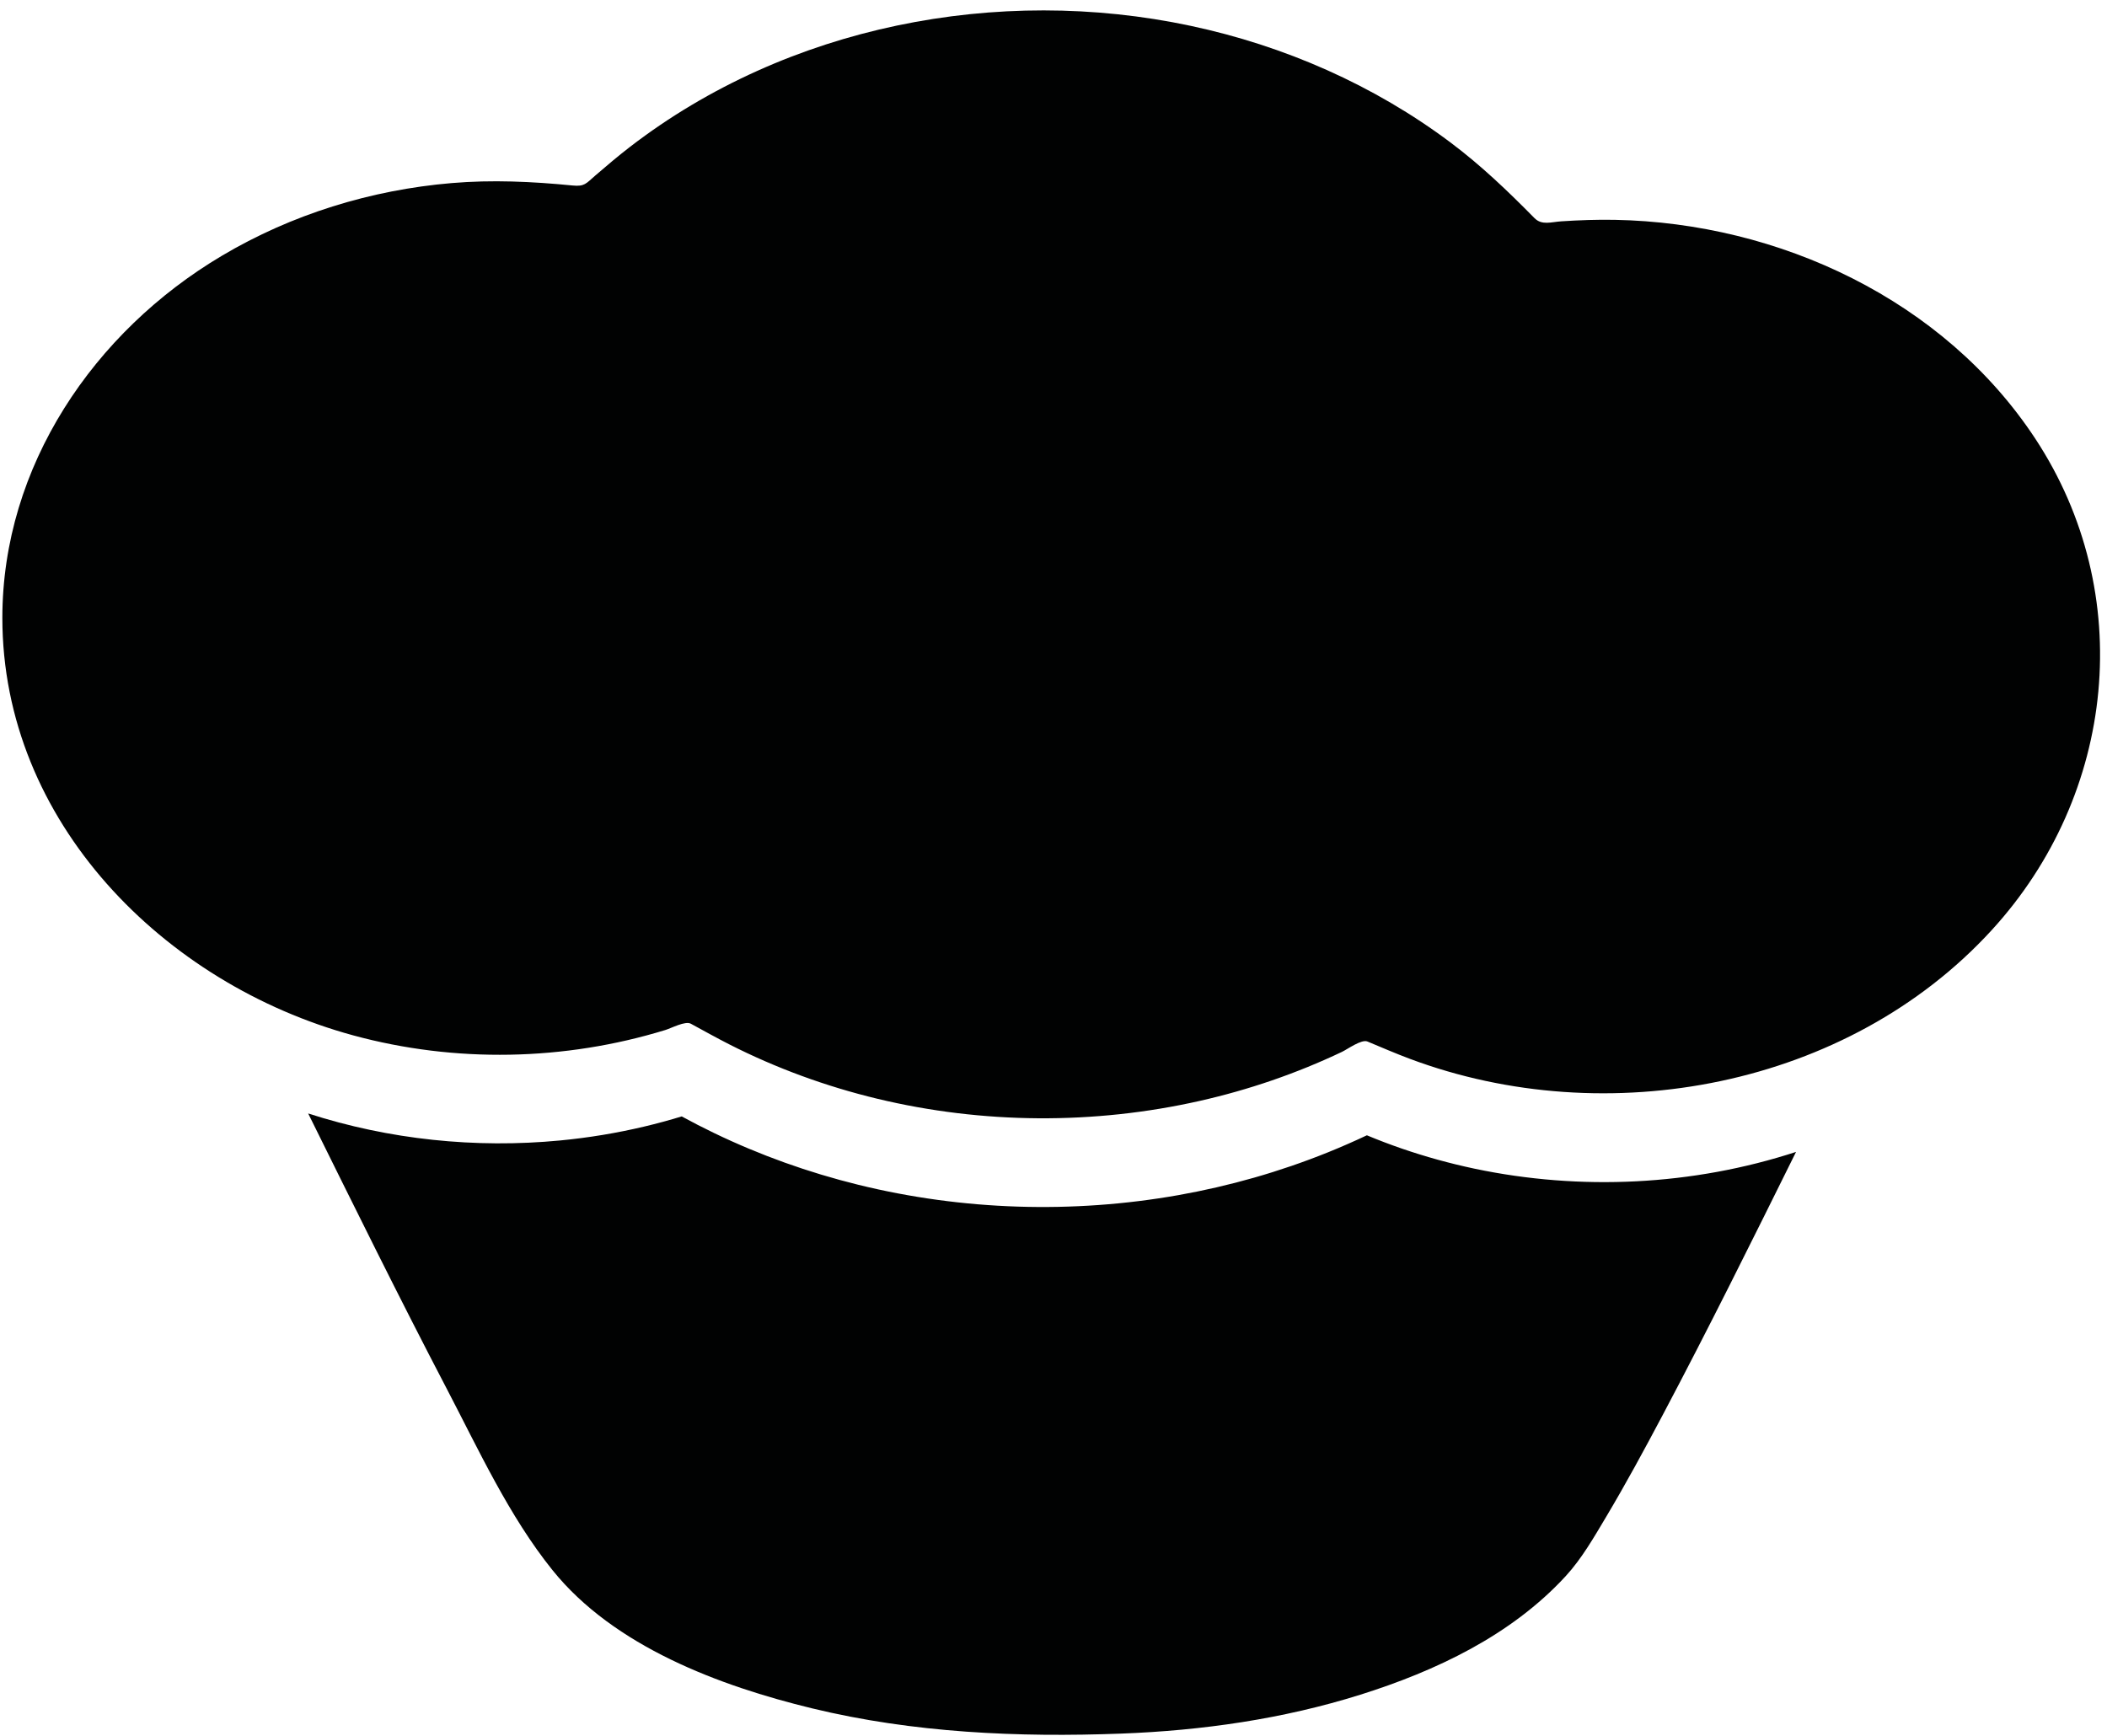
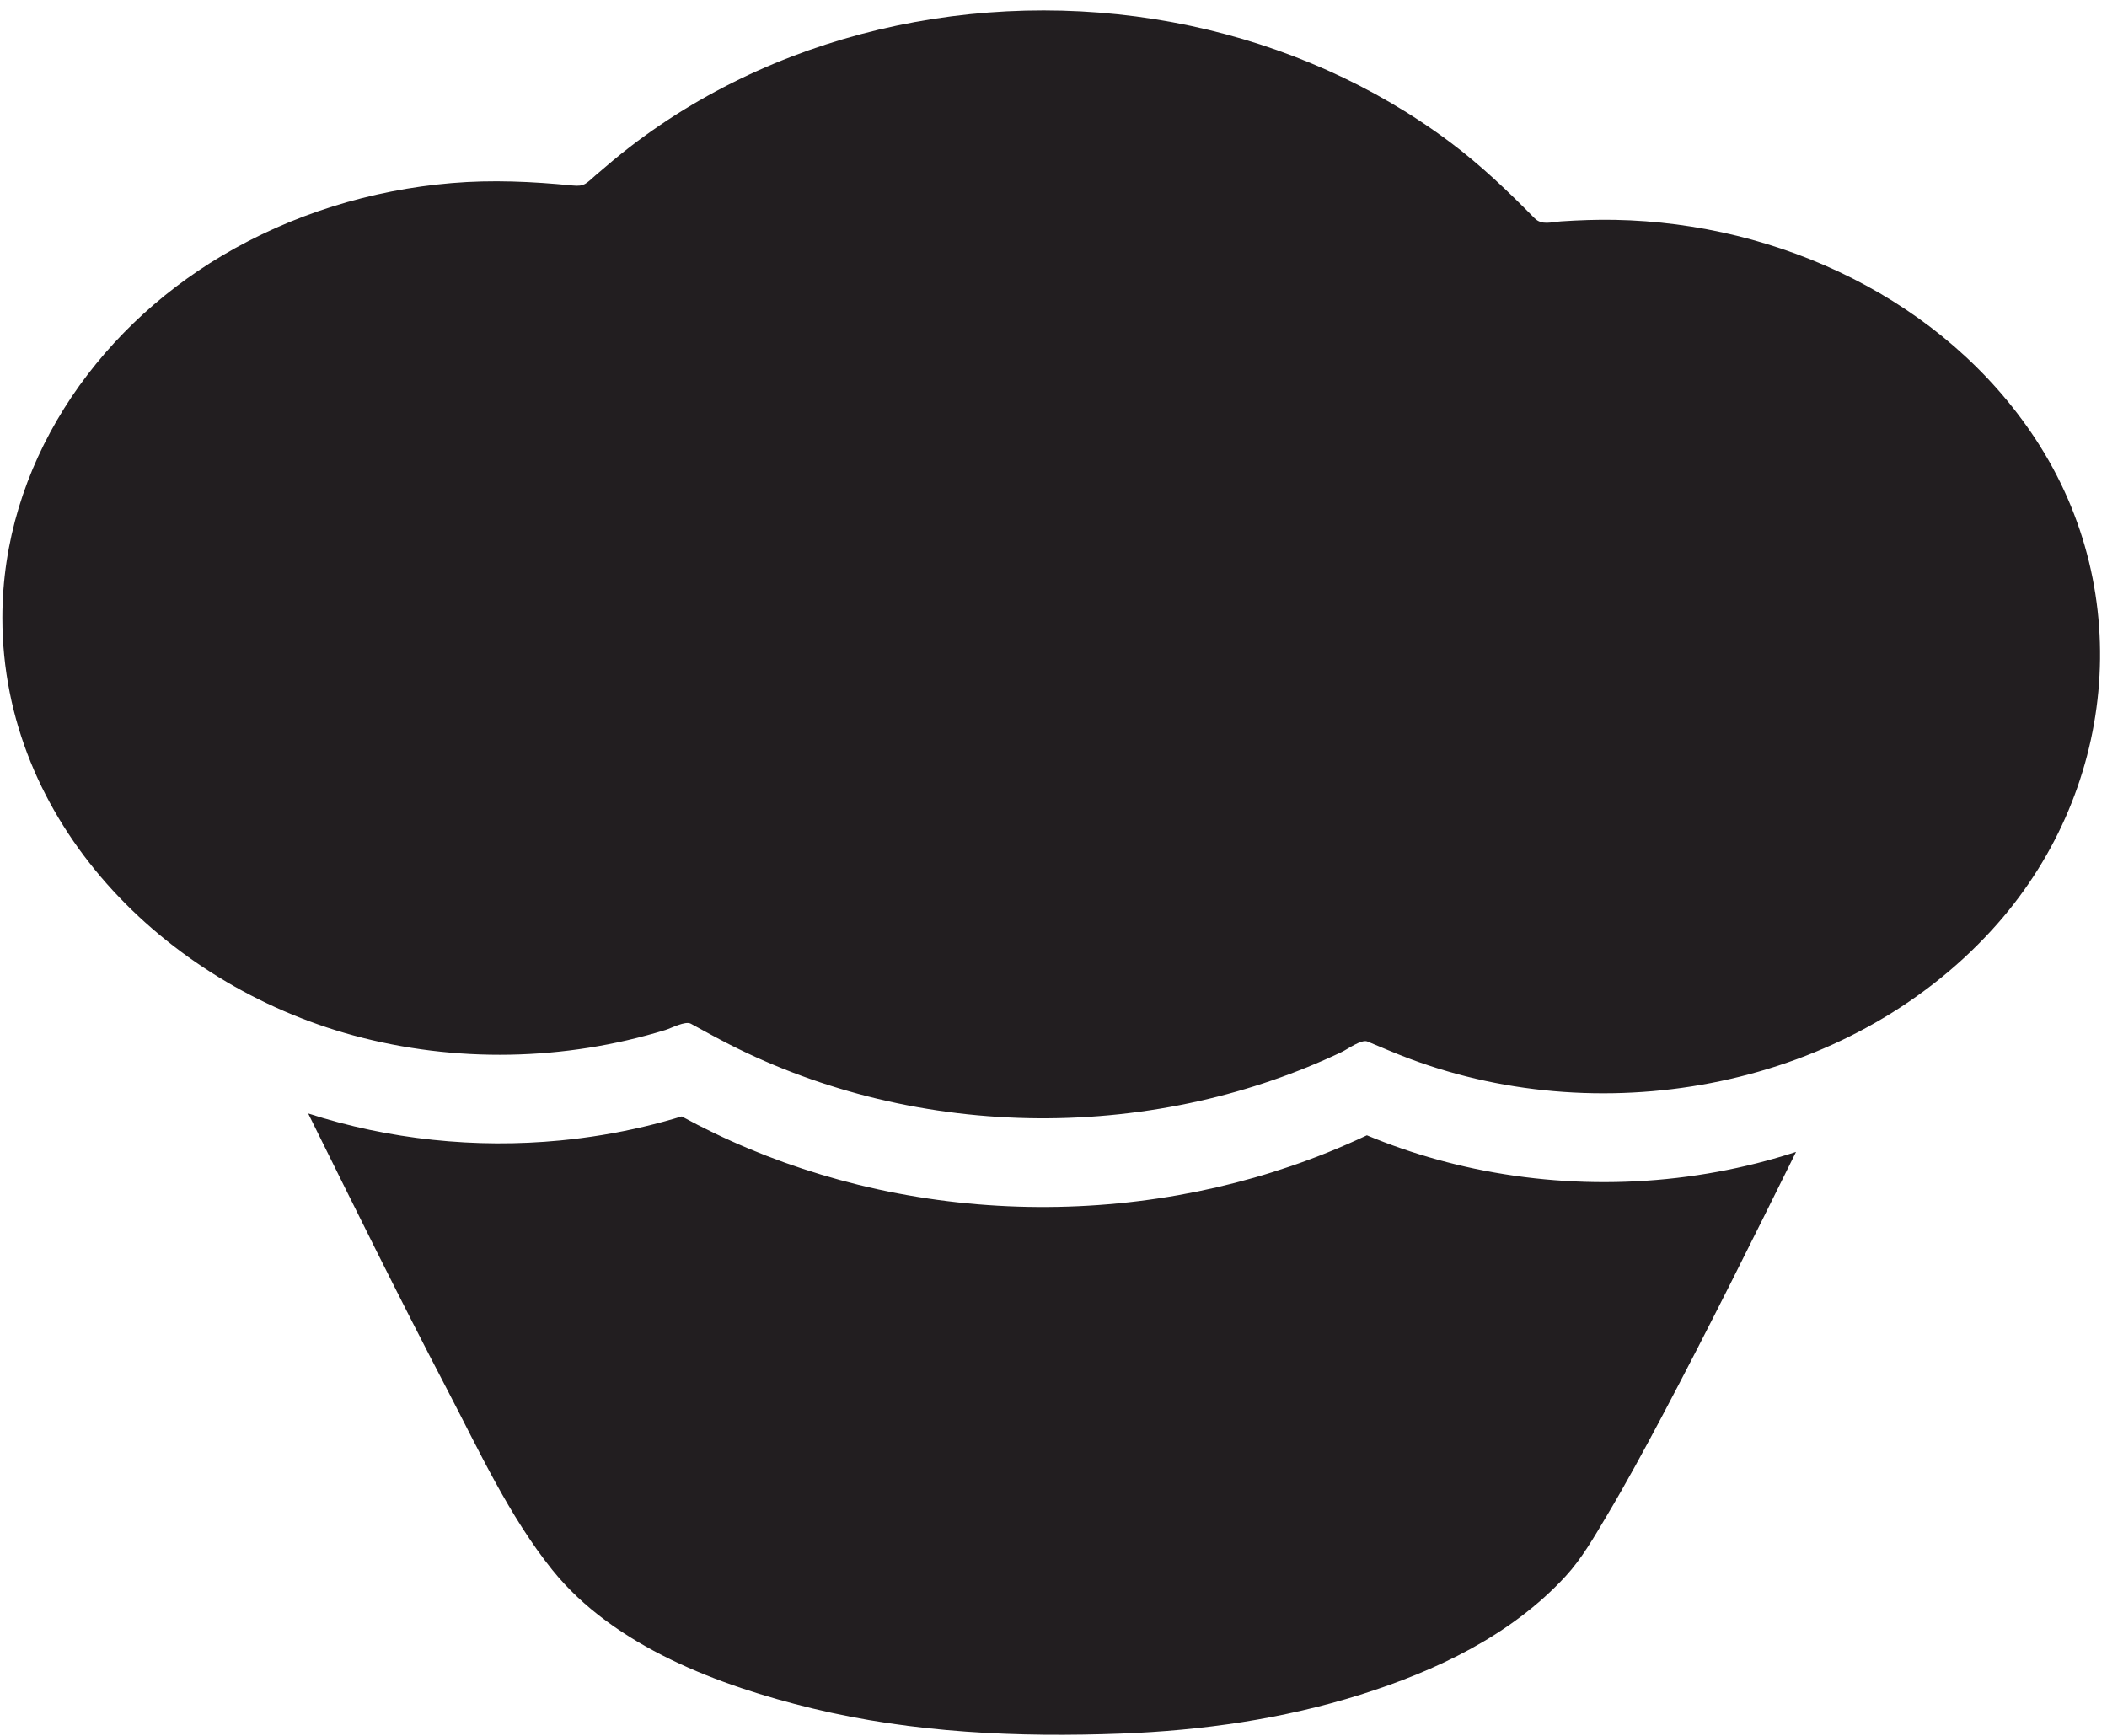
<svg xmlns="http://www.w3.org/2000/svg" width="176px" height="145px" viewBox="0 0 176 145" version="1.1">
  <defs />
  <g id="Muffin" stroke="none" stroke-width="1" fill="none" fill-rule="evenodd">
-     <path d="M0.197,51.615 C0.197,68.656 13.7,82.194 29.511,86.496 C38.019,88.811 47.158,88.631 55.581,86.045 C56.07,85.896 57.242,85.268 57.702,85.518 C58.769,86.098 59.829,86.69 60.912,87.242 C64.836,89.238 69,90.758 73.281,91.788 C82.084,93.906 91.374,93.962 100.206,91.971 C104.304,91.046 108.297,89.678 112.089,87.876 C112.563,87.651 113.725,86.799 114.222,87.006 C115.399,87.498 116.572,88.006 117.767,88.453 C134.214,94.611 154.344,90.836 166.366,77.706 C176.761,66.359 178.514,49.579 170.018,36.658 C162.379,25.043 148.6,18.622 134.897,18.365 C133.407,18.336 131.918,18.392 130.431,18.488 C129.569,18.543 128.792,18.847 128.174,18.217 C125.966,15.974 123.711,13.816 121.187,11.922 C114.782,7.111 107.282,3.821 99.451,2.157 C83.338,-1.272 65.758,2.16 52.633,12.262 C51.64,13.026 50.687,13.835 49.738,14.653 C48.941,15.343 48.834,15.597 47.814,15.495 C44.451,15.163 41.102,15.009 37.728,15.294 C30.983,15.865 24.359,17.906 18.534,21.366 C7.836,27.713 0.197,38.957 0.197,51.615 L0.197,51.615 Z" id="Bottom" fill="#010202" />
-     <path d="M130.77,131.684 C132.122,130.218 133.149,128.414 134.166,126.712 C135.816,123.943 137.352,121.105 138.862,118.257 C142.716,110.984 146.371,103.606 150.025,96.23 C141.405,99.041 132.024,99.5 123.154,97.627 C121.097,97.192 119.065,96.63 117.076,95.945 C116.098,95.608 115.132,95.239 114.177,94.842 C113.104,95.348 112.017,95.824 110.918,96.268 C106.896,97.89 102.702,99.083 98.432,99.84 C89.591,101.406 80.406,101.121 71.686,98.973 C67.531,97.949 63.479,96.502 59.625,94.641 C58.719,94.205 57.826,93.746 56.944,93.264 C55.915,93.578 54.879,93.86 53.832,94.108 C51.518,94.658 49.164,95.046 46.795,95.273 C39.721,95.951 32.507,95.205 25.742,93.017 C29.548,100.709 33.344,108.407 37.317,116.014 C39.973,121.099 42.522,126.659 46.143,131.159 C51.286,137.555 60.124,140.845 67.85,142.718 C76.298,144.766 85.054,145.148 93.668,144.823 C100.415,144.57 107.173,143.603 113.623,141.576 C119.932,139.594 126.231,136.616 130.77,131.684 C134.193,127.967 128.116,134.568 130.77,131.684 L130.77,131.684 Z" id="Top" fill="#010202" />
+     <path d="M0.197,51.615 C0.197,68.656 13.7,82.194 29.511,86.496 C38.019,88.811 47.158,88.631 55.581,86.045 C56.07,85.896 57.242,85.268 57.702,85.518 C58.769,86.098 59.829,86.69 60.912,87.242 C64.836,89.238 69,90.758 73.281,91.788 C82.084,93.906 91.374,93.962 100.206,91.971 C104.304,91.046 108.297,89.678 112.089,87.876 C112.563,87.651 113.725,86.799 114.222,87.006 C115.399,87.498 116.572,88.006 117.767,88.453 C134.214,94.611 154.344,90.836 166.366,77.706 C176.761,66.359 178.514,49.579 170.018,36.658 C162.379,25.043 148.6,18.622 134.897,18.365 C133.407,18.336 131.918,18.392 130.431,18.488 C129.569,18.543 128.792,18.847 128.174,18.217 C125.966,15.974 123.711,13.816 121.187,11.922 C114.782,7.111 107.282,3.821 99.451,2.157 C83.338,-1.272 65.758,2.16 52.633,12.262 C51.64,13.026 50.687,13.835 49.738,14.653 C48.941,15.343 48.834,15.597 47.814,15.495 C44.451,15.163 41.102,15.009 37.728,15.294 C30.983,15.865 24.359,17.906 18.534,21.366 C7.836,27.713 0.197,38.957 0.197,51.615 L0.197,51.615 Z" id="Bottom" fill="#221E20" />
+     <path d="M130.77,131.684 C132.122,130.218 133.149,128.414 134.166,126.712 C135.816,123.943 137.352,121.105 138.862,118.257 C142.716,110.984 146.371,103.606 150.025,96.23 C141.405,99.041 132.024,99.5 123.154,97.627 C121.097,97.192 119.065,96.63 117.076,95.945 C116.098,95.608 115.132,95.239 114.177,94.842 C113.104,95.348 112.017,95.824 110.918,96.268 C106.896,97.89 102.702,99.083 98.432,99.84 C89.591,101.406 80.406,101.121 71.686,98.973 C67.531,97.949 63.479,96.502 59.625,94.641 C58.719,94.205 57.826,93.746 56.944,93.264 C55.915,93.578 54.879,93.86 53.832,94.108 C51.518,94.658 49.164,95.046 46.795,95.273 C39.721,95.951 32.507,95.205 25.742,93.017 C29.548,100.709 33.344,108.407 37.317,116.014 C39.973,121.099 42.522,126.659 46.143,131.159 C51.286,137.555 60.124,140.845 67.85,142.718 C76.298,144.766 85.054,145.148 93.668,144.823 C100.415,144.57 107.173,143.603 113.623,141.576 C119.932,139.594 126.231,136.616 130.77,131.684 C134.193,127.967 128.116,134.568 130.77,131.684 L130.77,131.684 Z" id="Top" fill="#221E20" />
  </g>
</svg>
